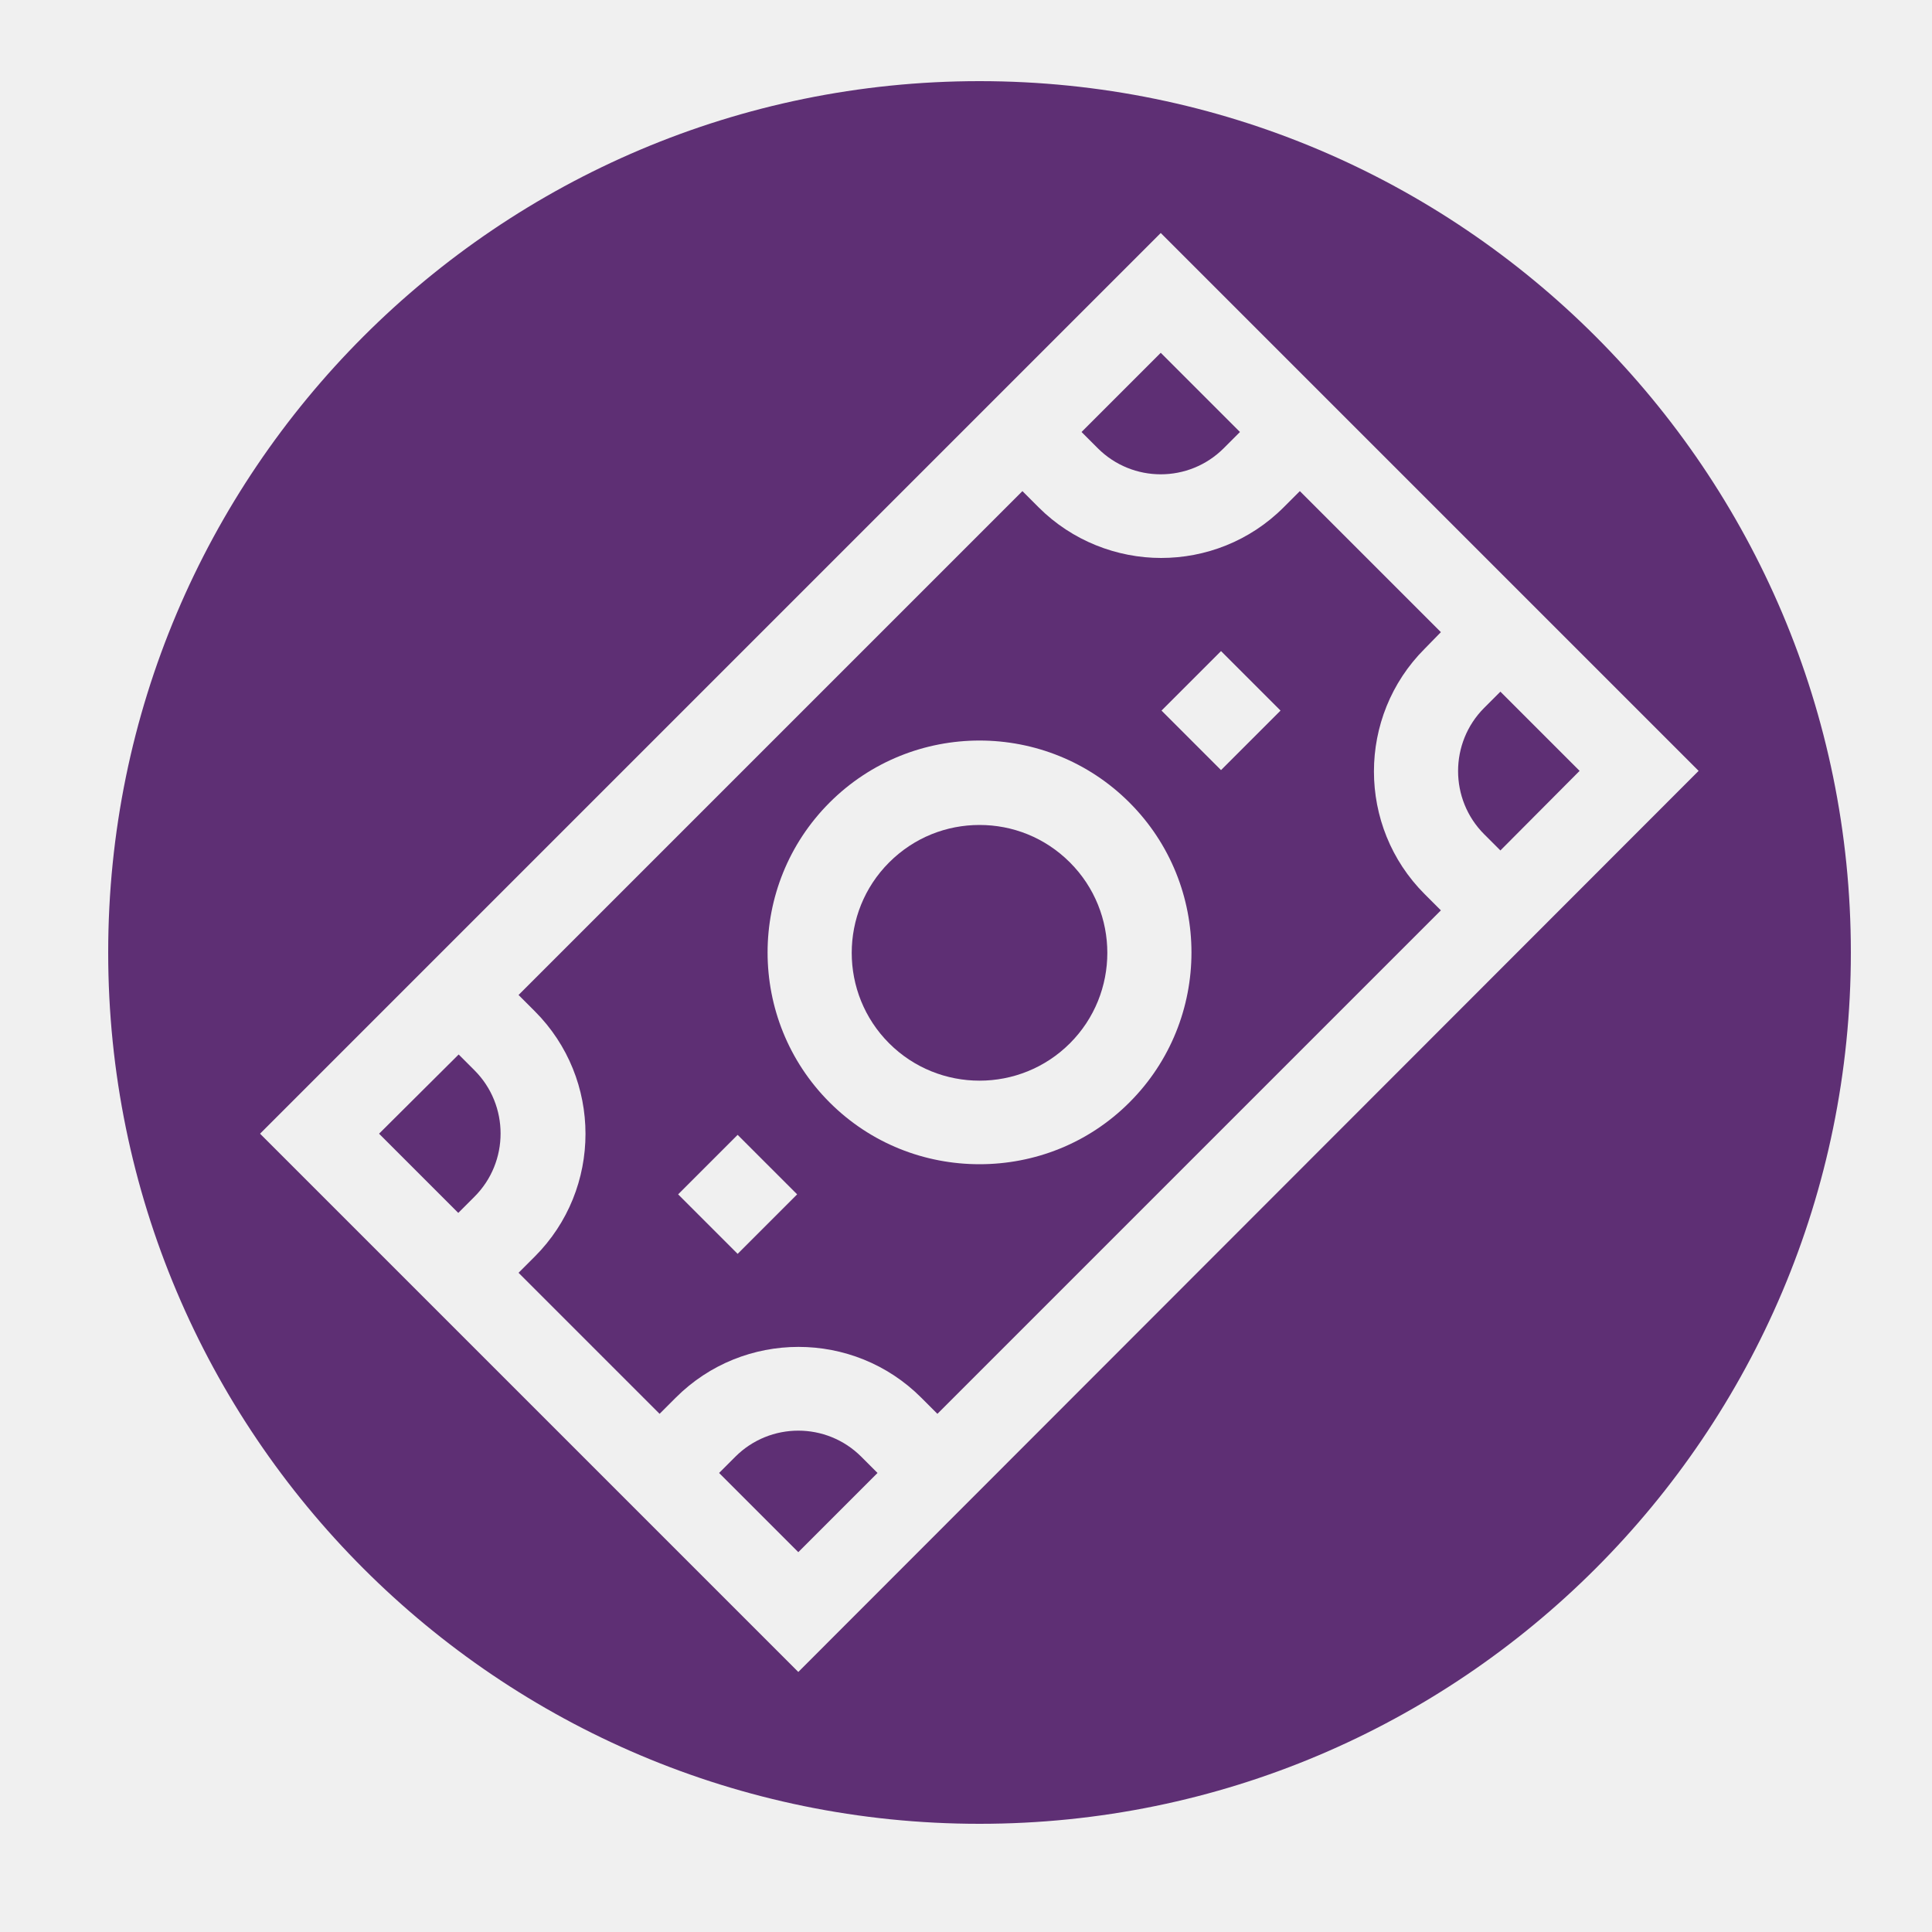
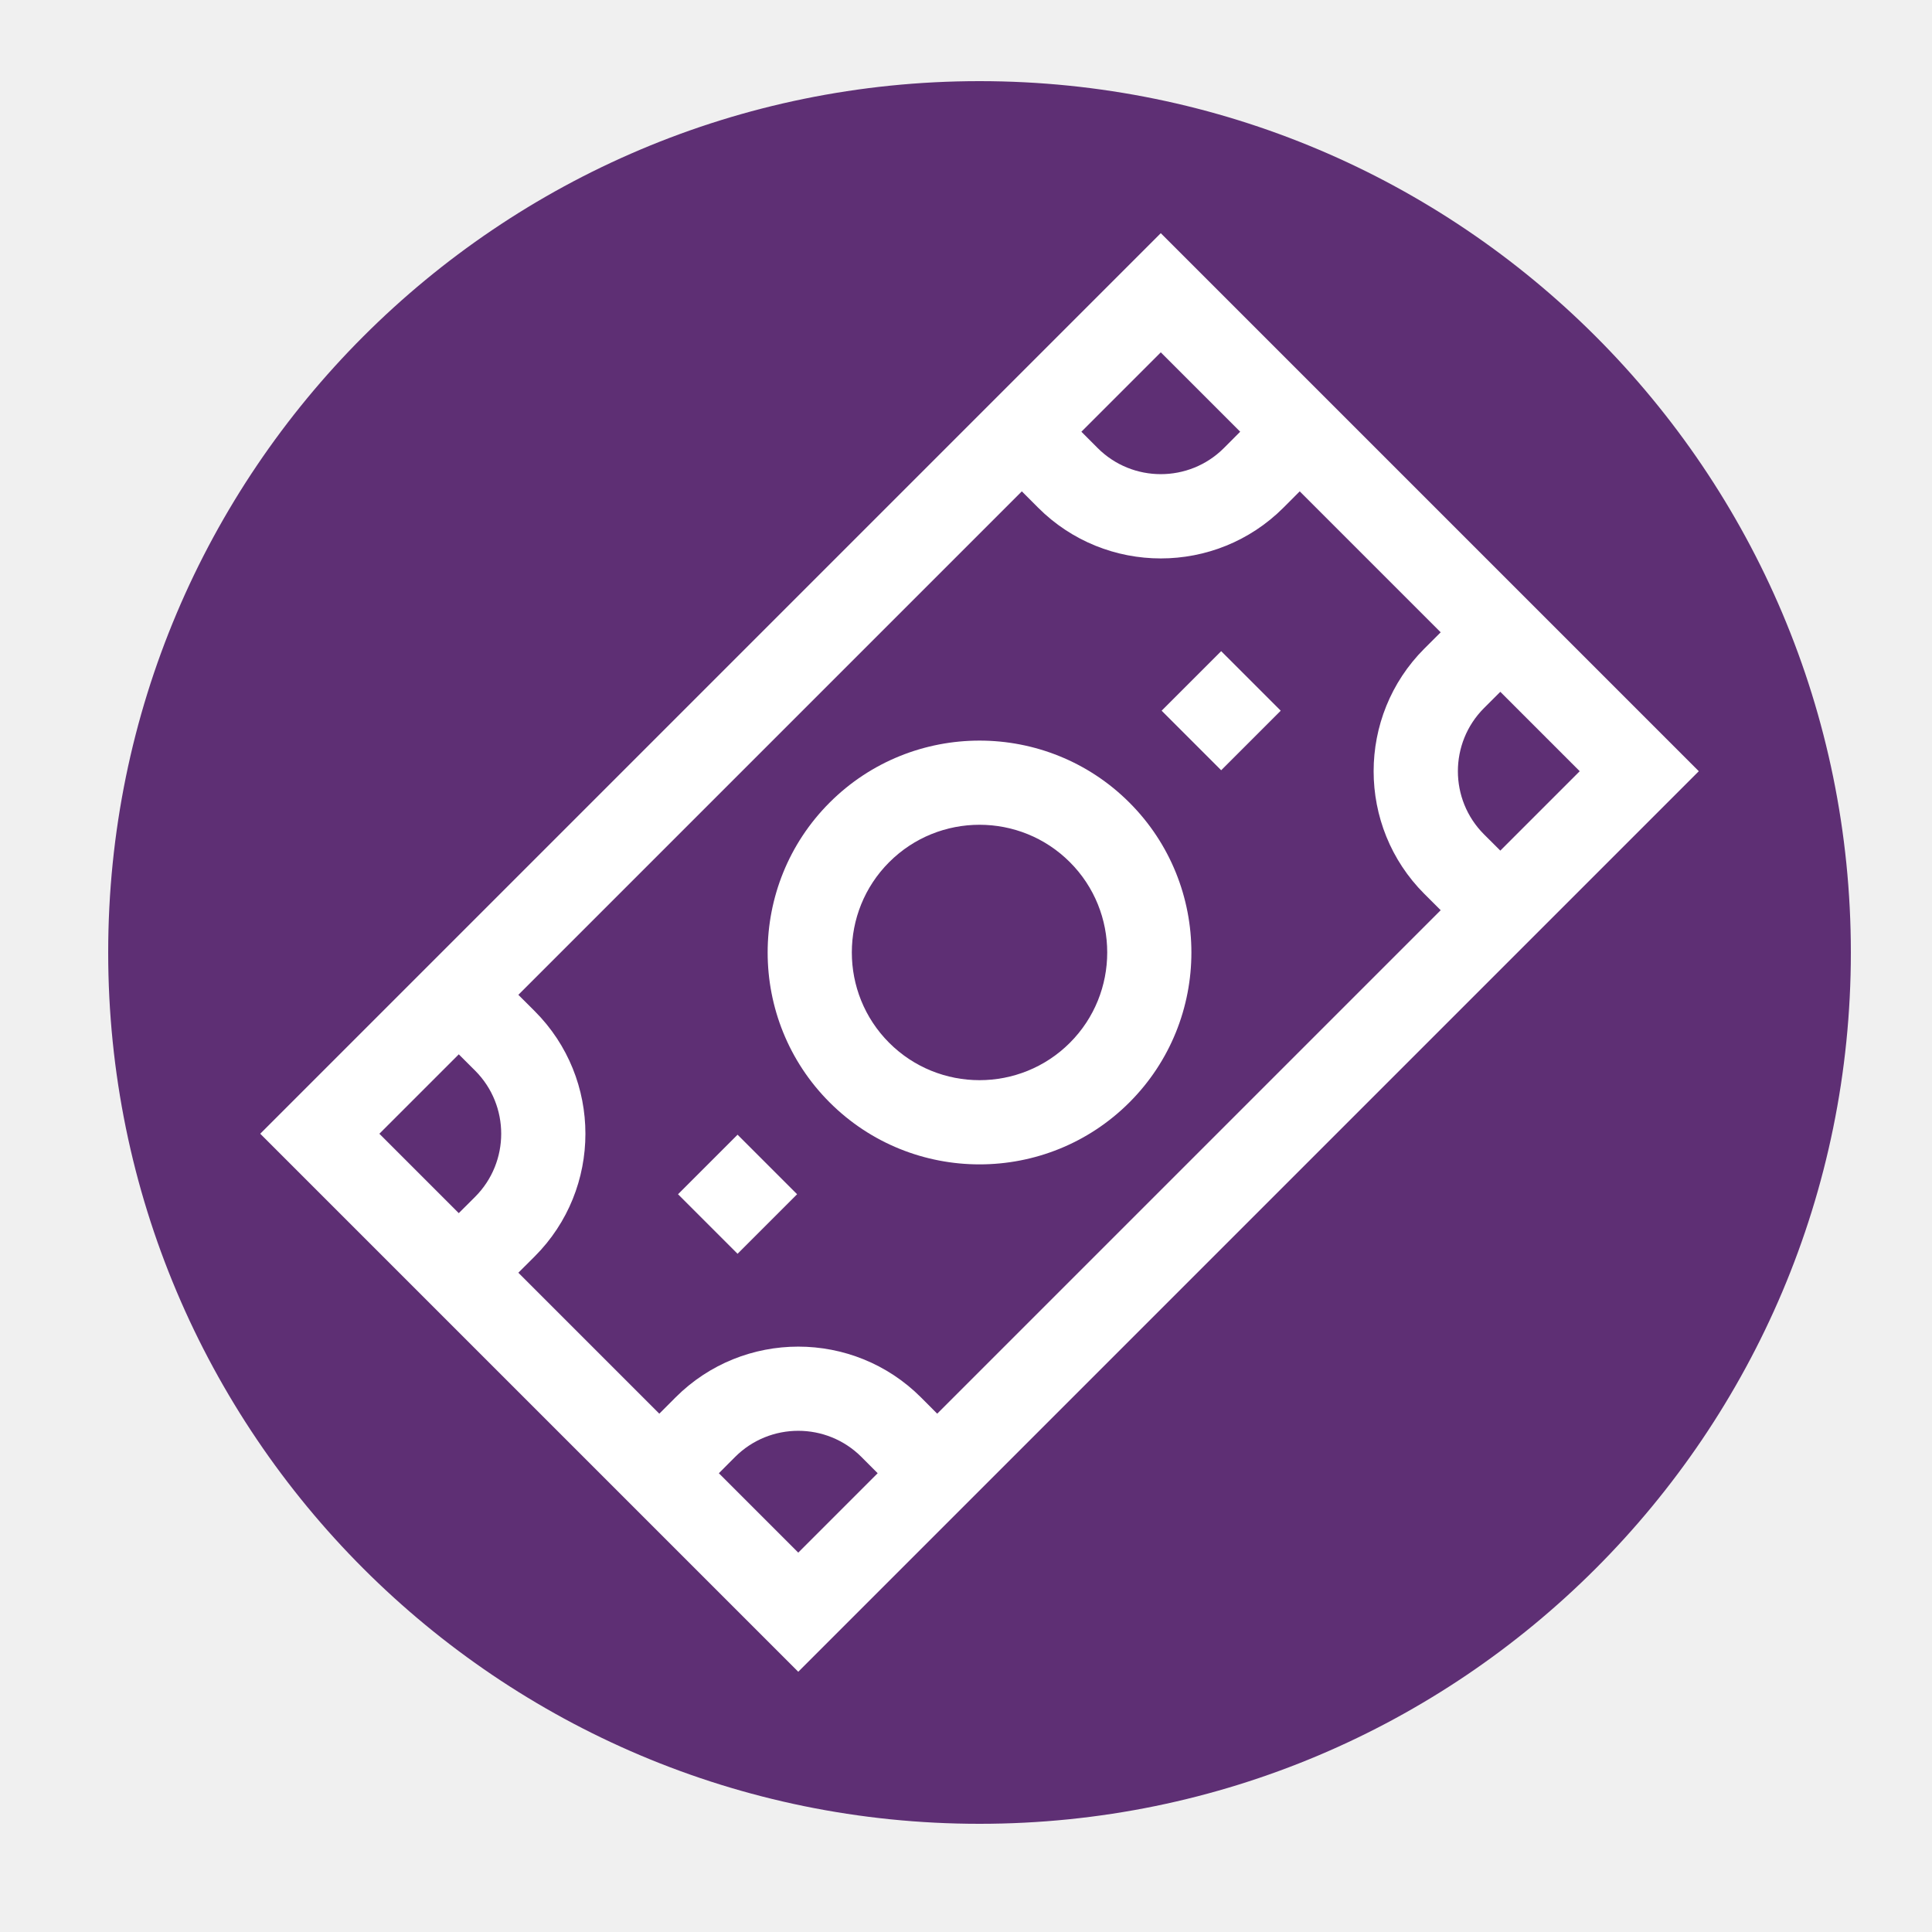
- <svg xmlns="http://www.w3.org/2000/svg" version="1.1" id="Layer_1" fill="FFFFFF" x="0px" y="0px" viewBox="0 0 500 500" style="enable-background:new 0 0 500 500;" xml:space="preserve">
+ <svg xmlns="http://www.w3.org/2000/svg" version="1.1" id="Layer_1" x="0px" y="0px" viewBox="0 0 500 500" style="enable-background:new 0 0 500 500;" xml:space="preserve">
  <style type="text/css">
	.st0{fill:#5E2F74;}
+ 	.st1{fill:#FFFFFF;}
</style>
+   <circle class="st0" cx="253.5" cy="246.5" r="225.5" />
  <g>
-     <path class="st0" d="M118.7,272.9l-20.6,20.5l20.5,20.5l4.2-4.2c9-9,9-23.7,0-32.7L118.7,272.9z" />
-     <path class="st0" d="M190.3,377l-4.2,4.2l20.5,20.5l20.5-20.5l-4.2-4.2C213.9,368,199.3,368,190.3,377z" />
-     <path class="st0" d="M316.7,116l4.2-4.2h0l-20.5-20.5l-20.5,20.5l4.2,4.2C293.1,125,307.7,125,316.7,116z" />
-     <path class="st0" d="M253.5,213.5c-8.5,0-16.9,3.2-23.4,9.7c-12.9,12.9-12.9,33.9,0,46.8c12.9,12.9,33.9,12.9,46.8,0   s12.9-33.9,0-46.8C270.4,216.7,262,213.5,253.5,213.5z" />
-     <path class="st0" d="M253.5,21C129,21,28,122,28,246.5S129,472,253.5,472S479,371,479,246.5S378,21,253.5,21z M206.6,432.7   L67.3,293.4L300.4,60.3l139.2,139.2L206.6,432.7z" />
-     <path class="st0" d="M388.3,179l-4.2,4.2c-9,9-9,23.7,0,32.7l4.2,4.2l20.5-20.6L388.3,179z" />
-     <path class="st0" d="M372.9,163.6l-36.5-36.5l-4.2,4.2c-8.8,8.8-20.3,13.1-31.7,13.1s-23-4.4-31.7-13.1l-4.2-4.2L134.2,257.5   l4.2,4.2c17.5,17.5,17.5,46,0,63.5l-4.2,4.2l36.5,36.5l4.2-4.2c17.5-17.5,46-17.5,63.5,0v0l4.2,4.2l130.3-130.3l-4.2-4.2   c-17.5-17.5-17.5-46,0-63.5L372.9,163.6z M190.9,324.5l-15.4-15.4l15.4-15.4l15.4,15.4L190.9,324.5z M292.3,285.3   c-10.7,10.7-24.7,16-38.8,16s-28.1-5.3-38.8-16c-21.4-21.4-21.4-56.2,0-77.6v0c21.4-21.4,56.2-21.4,77.6,0   C313.7,229.1,313.7,263.9,292.3,285.3z M316,199.3l-15.4-15.4l15.4-15.4l15.4,15.4L316,199.3z" />
+     <path class="st1" d="M300.41,60.35L67.35,293.41l139.24,139.24l233.06-233.06L300.41,60.35z M238.33,361.63   c-17.5-17.5-45.98-17.5-63.48,0l-4.22,4.23l-36.48-36.48l4.23-4.22c17.5-17.5,17.5-45.98,0-63.48l-4.23-4.22l130.3-130.3l4.22,4.23   c8.75,8.75,20.25,13.13,31.74,13.13c11.49,0,22.99-4.38,31.74-13.13l4.22-4.23l36.48,36.48l-4.23,4.22   c-17.5,17.5-17.5,45.98,0,63.48l4.23,4.22l-130.3,130.3L238.33,361.63z M384.05,215.92c-9-9-9-23.65,0-32.66l4.23-4.22l20.55,20.55   l-20.55,20.55L384.05,215.92z M320.96,111.73l-4.22,4.23c-9,9-23.65,9-32.66,0l-4.22-4.23l20.55-20.55L320.96,111.73z    M118.73,272.86l4.23,4.22c9,9,9,23.65,0,32.66l-4.23,4.22l-20.55-20.55L118.73,272.86z M186.04,381.27l4.22-4.23   c9-9,23.65-9,32.66,0l4.22,4.23l-20.55,20.55L186.04,381.27z" />
+     <path class="st1" d="M214.71,207.71c-21.39,21.39-21.39,56.2,0,77.59c10.7,10.7,24.74,16.04,38.79,16.04s28.1-5.35,38.79-16.04   c21.39-21.39,21.39-56.2,0-77.59C270.9,186.32,236.1,186.32,214.71,207.71L214.71,207.71z M276.88,269.88   c-12.89,12.89-33.87,12.89-46.76,0c-12.89-12.89-12.89-33.87,0-46.76c6.45-6.45,14.91-9.67,23.38-9.67s16.93,3.22,23.38,9.67   C289.77,236.01,289.77,256.99,276.88,269.88L276.88,269.88z" />
+     <path class="st1" d="M175.47,309.07l15.41-15.41l15.41,15.41l-15.41,15.41L175.47,309.07z" />
+     <path class="st1" d="M300.63,183.93l15.41-15.41l15.41,15.41l-15.41,15.41L300.63,183.93z" />
  </g>
</svg>
